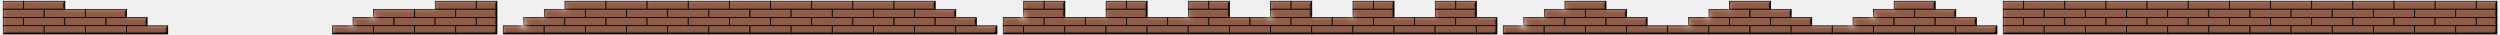
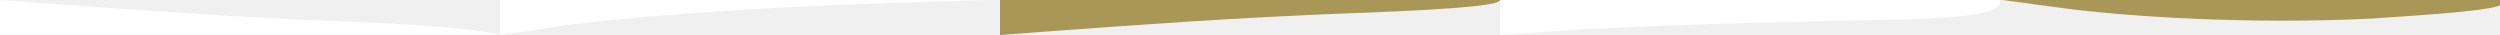
- <svg xmlns="http://www.w3.org/2000/svg" width="6075" height="85" viewBox="0 0 6075 85" version="1.1" stroke-width="2" stroke="black" fill="rgb(168,110,87)">
-   <defs>
-     <filter id="fil" style="color-interpolation-filters:sRGB;" x="-0.024" y="-0.24" width="1.04" height="1.4">
-       <feGaussianBlur result="result1" in="SourceAlpha" stdDeviation="2.8" />
-       <feSpecularLighting result="result0" specularExponent="200" specularConstant="0.5" surfaceScale="1.5">
-         <feDistantLight azimuth="225" elevation="24" />
-       </feSpecularLighting>
-       <feComposite result="result6" operator="in" in2="SourceAlpha" />
-       <feMorphology radius="5" operator="dilate" />
-       <feGaussianBlur result="result11" stdDeviation="6" />
-       <feDiffuseLighting surfaceScale="2" result="result3" diffuseConstant="2" in="result1">
-         <feDistantLight elevation="25" azimuth="225" />
-       </feDiffuseLighting>
-       <feBlend result="result7" mode="multiply" in="result3" in2="SourceGraphic" />
-       <feComposite in="result7" operator="in" in2="SourceAlpha" result="result91" />
-       <feBlend result="result9" mode="lighten" in="result6" in2="result91" />
-       <feComposite in="result11" in2="result9" />
-     </filter>
-   </defs>
-   <g transform="translate(5,0)" style="filter:url(#fil)">
-     <rect width="50" height="20" x="2.5" y="2.5" />
-     <rect width="100" height="20" x="52.5" y="2.5" />
-     <rect width="100" height="20" x="1052.5" y="2.5" />
-     <rect width="50" height="20" x="1152.5" y="2.5" />
-     <rect width="100" height="20" x="2.5" y="22.5" />
-     <rect width="100" height="20" x="102.5" y="22.5" />
-     <rect width="100" height="20" x="202.5" y="22.5" />
-     <rect width="100" height="20" x="902.5" y="22.5" />
-     <rect width="100" height="20" x="1002.5" y="22.5" />
-     <rect width="100" height="20" x="1102.5" y="22.5" />
-     <rect width="50" height="20" x="2.5" y="42.5" />
-     <rect width="100" height="20" x="52.5" y="42.5" />
-     <rect width="100" height="20" x="152.5" y="42.5" />
-     <rect width="100" height="20" x="252.5" y="42.5" />
-     <rect width="100" height="20" x="852.5" y="42.5" />
-     <rect width="100" height="20" x="952.5" y="42.5" />
-     <rect width="100" height="20" x="1052.5" y="42.5" />
-     <rect width="50" height="20" x="1152.5" y="42.5" />
-     <rect width="100" height="20" x="2.5" y="62.5" />
-     <rect width="100" height="20" x="102.5" y="62.5" />
-     <rect width="100" height="20" x="202.5" y="62.5" />
-     <rect width="100" height="20" x="302.5" y="62.5" />
-     <rect width="100" height="20" x="802.5" y="62.5" />
-     <rect width="100" height="20" x="902.5" y="62.5" />
-     <rect width="100" height="20" x="1002.5" y="62.5" />
-     <rect width="100" height="20" x="1102.5" y="62.5" />
+ <svg xmlns="http://www.w3.org/2000/svg" width="6075" height="85" viewBox="0 0 6075 85" version="1.1" stroke="transparent">
+   <path fill="white" d="M0,0L144,10.7C288,21,576,43,864,53.3C1152,64,1215,85,1215,85H0Z" />
+   <g transform="translate(1215,0)">
+     <path fill="white" d="M0,85L144,63.7C288,43,576,21,864,10.3C1152,0,1215,0,1215,0H0Z" />
  </g>
-   <g transform="translate(1220,0)" style="filter:url(#fil)">
-     <rect width="100" height="20" x="152.5" y="2.5" />
-     <rect width="100" height="20" x="252.5" y="2.5" />
-     <rect width="100" height="20" x="352.5" y="2.5" />
-     <rect width="100" height="20" x="452.5" y="2.5" />
-     <rect width="100" height="20" x="552.5" y="2.5" />
-     <rect width="100" height="20" x="652.5" y="2.5" />
-     <rect width="100" height="20" x="752.5" y="2.5" />
-     <rect width="100" height="20" x="852.5" y="2.5" />
-     <rect width="100" height="20" x="952.5" y="2.5" />
-     <rect width="100" height="20" x="102.5" y="22.5" />
-     <rect width="100" height="20" x="202.5" y="22.5" />
-     <rect width="100" height="20" x="302.5" y="22.5" />
-     <rect width="100" height="20" x="402.5" y="22.5" />
-     <rect width="100" height="20" x="502.5" y="22.5" />
-     <rect width="100" height="20" x="602.5" y="22.5" />
-     <rect width="100" height="20" x="702.5" y="22.5" />
-     <rect width="100" height="20" x="802.5" y="22.5" />
-     <rect width="100" height="20" x="902.5" y="22.5" />
-     <rect width="100" height="20" x="1002.5" y="22.5" />
-     <rect width="100" height="20" x="52.5" y="42.5" />
-     <rect width="100" height="20" x="152.5" y="42.5" />
-     <rect width="100" height="20" x="252.5" y="42.5" />
-     <rect width="100" height="20" x="352.5" y="42.5" />
-     <rect width="100" height="20" x="452.5" y="42.5" />
-     <rect width="100" height="20" x="552.5" y="42.5" />
-     <rect width="100" height="20" x="652.5" y="42.5" />
-     <rect width="100" height="20" x="752.5" y="42.5" />
-     <rect width="100" height="20" x="852.5" y="42.5" />
-     <rect width="100" height="20" x="952.5" y="42.5" />
-     <rect width="100" height="20" x="1052.5" y="42.5" />
-     <rect width="100" height="20" x="2.5" y="62.5" />
-     <rect width="100" height="20" x="102.5" y="62.5" />
-     <rect width="100" height="20" x="202.5" y="62.5" />
-     <rect width="100" height="20" x="302.5" y="62.5" />
-     <rect width="100" height="20" x="402.5" y="62.5" />
-     <rect width="100" height="20" x="502.5" y="62.5" />
-     <rect width="100" height="20" x="602.5" y="62.5" />
-     <rect width="100" height="20" x="702.5" y="62.5" />
-     <rect width="100" height="20" x="802.5" y="62.5" />
-     <rect width="100" height="20" x="902.5" y="62.5" />
-     <rect width="100" height="20" x="1002.5" y="62.5" />
-     <rect width="100" height="20" x="1102.5" y="62.5" />
+   <g transform="translate(2430,0)">
+     <path fill="rgb(168, 151, 87)" d="M0,85L144,74.3C288,64,576,42,864,31.7C1152,21,1215,10,1215,0H0Z" />
  </g>
-   <g transform="translate(2435,0)" style="filter:url(#fil)">
-     <rect width="50" height="20" x="52.5" y="2.5" />
-     <rect width="50" height="20" x="102.5" y="2.5" />
-     <rect width="50" height="20" x="252.5" y="2.5" />
-     <rect width="50" height="20" x="302.5" y="2.5" />
-     <rect width="50" height="20" x="452.5" y="2.5" />
-     <rect width="50" height="20" x="502.5" y="2.5" />
-     <rect width="50" height="20" x="652.5" y="2.5" />
-     <rect width="50" height="20" x="702.5" y="2.5" />
-     <rect width="50" height="20" x="852.5" y="2.5" />
-     <rect width="50" height="20" x="902.5" y="2.5" />
-     <rect width="50" height="20" x="1052.5" y="2.5" />
-     <rect width="50" height="20" x="1102.5" y="2.5" />
-     <rect width="100" height="20" x="52.5" y="22.5" />
-     <rect width="100" height="20" x="252.5" y="22.5" />
-     <rect width="100" height="20" x="452.5" y="22.5" />
-     <rect width="100" height="20" x="652.5" y="22.5" />
-     <rect width="100" height="20" x="852.5" y="22.5" />
-     <rect width="100" height="20" x="1052.5" y="22.5" />
-     <rect width="100" height="20" x="2.5" y="42.5" />
-     <rect width="100" height="20" x="102.5" y="42.5" />
-     <rect width="100" height="20" x="202.5" y="42.5" />
-     <rect width="100" height="20" x="302.5" y="42.5" />
-     <rect width="100" height="20" x="402.5" y="42.5" />
-     <rect width="100" height="20" x="502.5" y="42.5" />
-     <rect width="100" height="20" x="602.5" y="42.5" />
-     <rect width="100" height="20" x="702.5" y="42.5" />
-     <rect width="100" height="20" x="802.5" y="42.5" />
-     <rect width="100" height="20" x="902.5" y="42.5" />
-     <rect width="100" height="20" x="1002.5" y="42.5" />
-     <rect width="100" height="20" x="1102.5" y="42.5" />
-     <rect width="50" height="20" x="2.5" y="62.5" />
-     <rect width="100" height="20" x="52.5" y="62.5" />
-     <rect width="100" height="20" x="152.5" y="62.5" />
-     <rect width="100" height="20" x="252.5" y="62.5" />
-     <rect width="100" height="20" x="352.5" y="62.5" />
-     <rect width="100" height="20" x="452.5" y="62.5" />
-     <rect width="100" height="20" x="552.5" y="62.5" />
-     <rect width="100" height="20" x="652.5" y="62.5" />
-     <rect width="100" height="20" x="752.5" y="62.5" />
-     <rect width="100" height="20" x="852.5" y="62.5" />
-     <rect width="100" height="20" x="952.5" y="62.5" />
-     <rect width="100" height="20" x="1052.5" y="62.5" />
-     <rect width="50" height="20" x="1152.5" y="62.5" />
+   <g transform="translate(3645,0)">
+     <path fill="white" d="M0,85L144,75C288,65,576,55,864,50C1152,45,1215,35,1215,0H0Z" />
  </g>
-   <g transform="translate(3650,0)" style="filter:url(#fil)">
-     <rect width="100" height="20" x="152.5" y="2.5" />
-     <rect width="100" height="20" x="552.5" y="2.5" />
-     <rect width="100" height="20" x="952.5" y="2.5" />
-     <rect width="100" height="20" x="102.5" y="22.5" />
-     <rect width="100" height="20" x="202.5" y="22.5" />
-     <rect width="100" height="20" x="502.5" y="22.5" />
-     <rect width="100" height="20" x="602.5" y="22.5" />
-     <rect width="100" height="20" x="902.5" y="22.5" />
-     <rect width="100" height="20" x="1002.5" y="22.5" />
-     <rect width="100" height="20" x="52.5" y="42.5" />
-     <rect width="100" height="20" x="152.5" y="42.5" />
-     <rect width="100" height="20" x="252.5" y="42.5" />
-     <rect width="100" height="20" x="452.5" y="42.5" />
-     <rect width="100" height="20" x="552.5" y="42.5" />
-     <rect width="100" height="20" x="652.5" y="42.5" />
-     <rect width="100" height="20" x="852.5" y="42.5" />
-     <rect width="100" height="20" x="952.5" y="42.5" />
-     <rect width="100" height="20" x="1052.5" y="42.5" />
-     <rect width="100" height="20" x="2.5" y="62.5" />
-     <rect width="100" height="20" x="102.5" y="62.5" />
-     <rect width="100" height="20" x="202.5" y="62.5" />
-     <rect width="100" height="20" x="302.5" y="62.5" />
-     <rect width="100" height="20" x="402.5" y="62.5" />
-     <rect width="100" height="20" x="502.5" y="62.5" />
-     <rect width="100" height="20" x="602.5" y="62.5" />
-     <rect width="100" height="20" x="702.5" y="62.5" />
-     <rect width="100" height="20" x="802.5" y="62.5" />
-     <rect width="100" height="20" x="902.5" y="62.5" />
-     <rect width="100" height="20" x="1002.5" y="62.5" />
-     <rect width="100" height="20" x="1102.5" y="62.5" />
-   </g>
-   <g transform="translate(4865,0)" style="filter:url(#fil)">
-     <rect width="50" height="20" x="2.5" y="2.5" />
-     <rect width="100" height="20" x="52.5" y="2.5" />
-     <rect width="100" height="20" x="152.5" y="2.5" />
-     <rect width="100" height="20" x="252.5" y="2.5" />
-     <rect width="100" height="20" x="352.5" y="2.5" />
-     <rect width="100" height="20" x="452.5" y="2.5" />
-     <rect width="100" height="20" x="552.5" y="2.5" />
-     <rect width="100" height="20" x="652.5" y="2.5" />
-     <rect width="100" height="20" x="752.5" y="2.5" />
-     <rect width="100" height="20" x="852.5" y="2.5" />
-     <rect width="100" height="20" x="952.5" y="2.5" />
-     <rect width="100" height="20" x="1052.5" y="2.5" />
-     <rect width="50" height="20" x="1152.5" y="2.5" />
-     <rect width="100" height="20" x="2.5" y="22.5" />
-     <rect width="100" height="20" x="102.5" y="22.5" />
-     <rect width="100" height="20" x="202.5" y="22.5" />
-     <rect width="100" height="20" x="302.5" y="22.5" />
-     <rect width="100" height="20" x="402.5" y="22.5" />
-     <rect width="100" height="20" x="502.5" y="22.5" />
-     <rect width="100" height="20" x="602.5" y="22.5" />
-     <rect width="100" height="20" x="702.5" y="22.5" />
-     <rect width="100" height="20" x="802.5" y="22.5" />
-     <rect width="100" height="20" x="902.5" y="22.5" />
-     <rect width="100" height="20" x="1002.5" y="22.5" />
-     <rect width="100" height="20" x="1102.5" y="22.5" />
-     <rect width="50" height="20" x="2.5" y="42.5" />
-     <rect width="100" height="20" x="52.5" y="42.5" />
-     <rect width="100" height="20" x="152.5" y="42.5" />
-     <rect width="100" height="20" x="252.5" y="42.5" />
-     <rect width="100" height="20" x="352.5" y="42.5" />
-     <rect width="100" height="20" x="452.5" y="42.5" />
-     <rect width="100" height="20" x="552.5" y="42.5" />
-     <rect width="100" height="20" x="652.5" y="42.5" />
-     <rect width="100" height="20" x="752.5" y="42.5" />
-     <rect width="100" height="20" x="852.5" y="42.5" />
-     <rect width="100" height="20" x="952.5" y="42.5" />
-     <rect width="100" height="20" x="1052.5" y="42.5" />
-     <rect width="50" height="20" x="1152.5" y="42.5" />
-     <rect width="100" height="20" x="2.5" y="62.5" />
-     <rect width="100" height="20" x="102.5" y="62.5" />
-     <rect width="100" height="20" x="202.5" y="62.5" />
-     <rect width="100" height="20" x="302.5" y="62.5" />
-     <rect width="100" height="20" x="402.5" y="62.5" />
-     <rect width="100" height="20" x="502.5" y="62.5" />
-     <rect width="100" height="20" x="602.5" y="62.5" />
-     <rect width="100" height="20" x="702.5" y="62.5" />
-     <rect width="100" height="20" x="802.5" y="62.5" />
-     <rect width="100" height="20" x="902.5" y="62.5" />
-     <rect width="100" height="20" x="1002.5" y="62.5" />
-     <rect width="100" height="20" x="1102.5" y="62.5" />
+   <g transform="translate(4865,0)">
+     <path fill="rgb(168, 151, 87)" d="M0,0L150,20C300,40,600,60,900,45C1050,35,1200,25,1215,10V0H0Z" />
  </g>
</svg>
